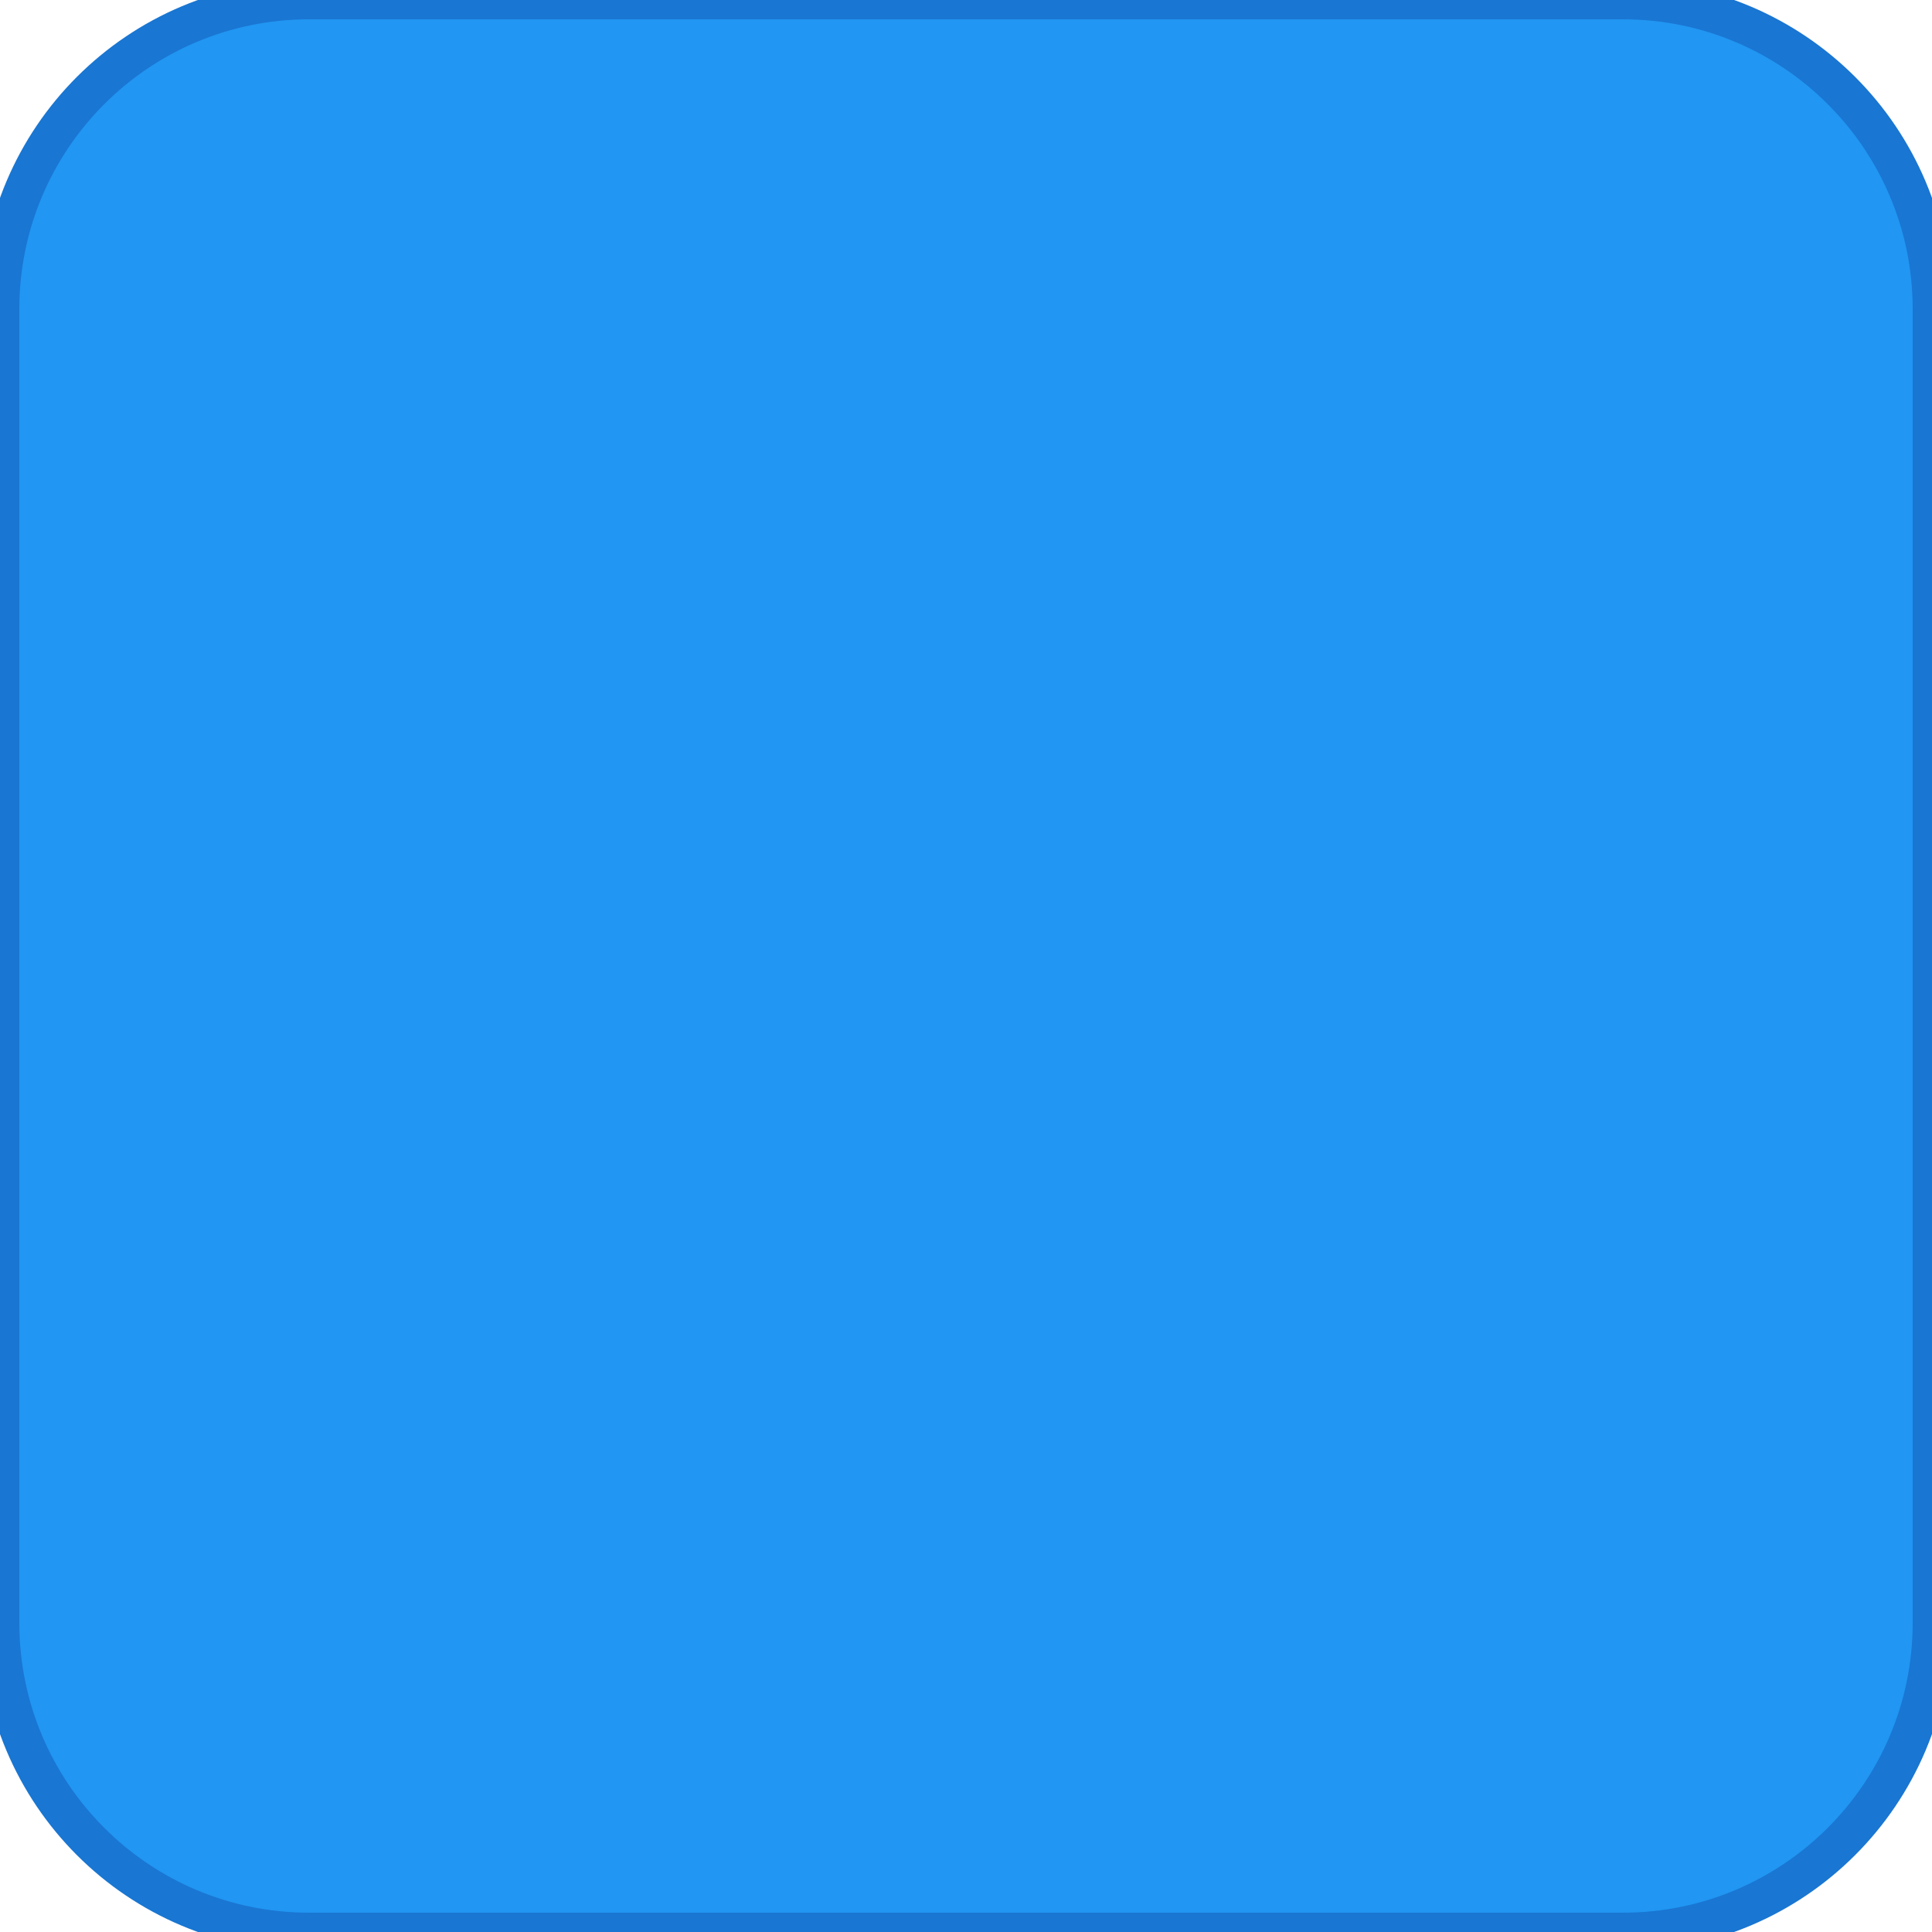
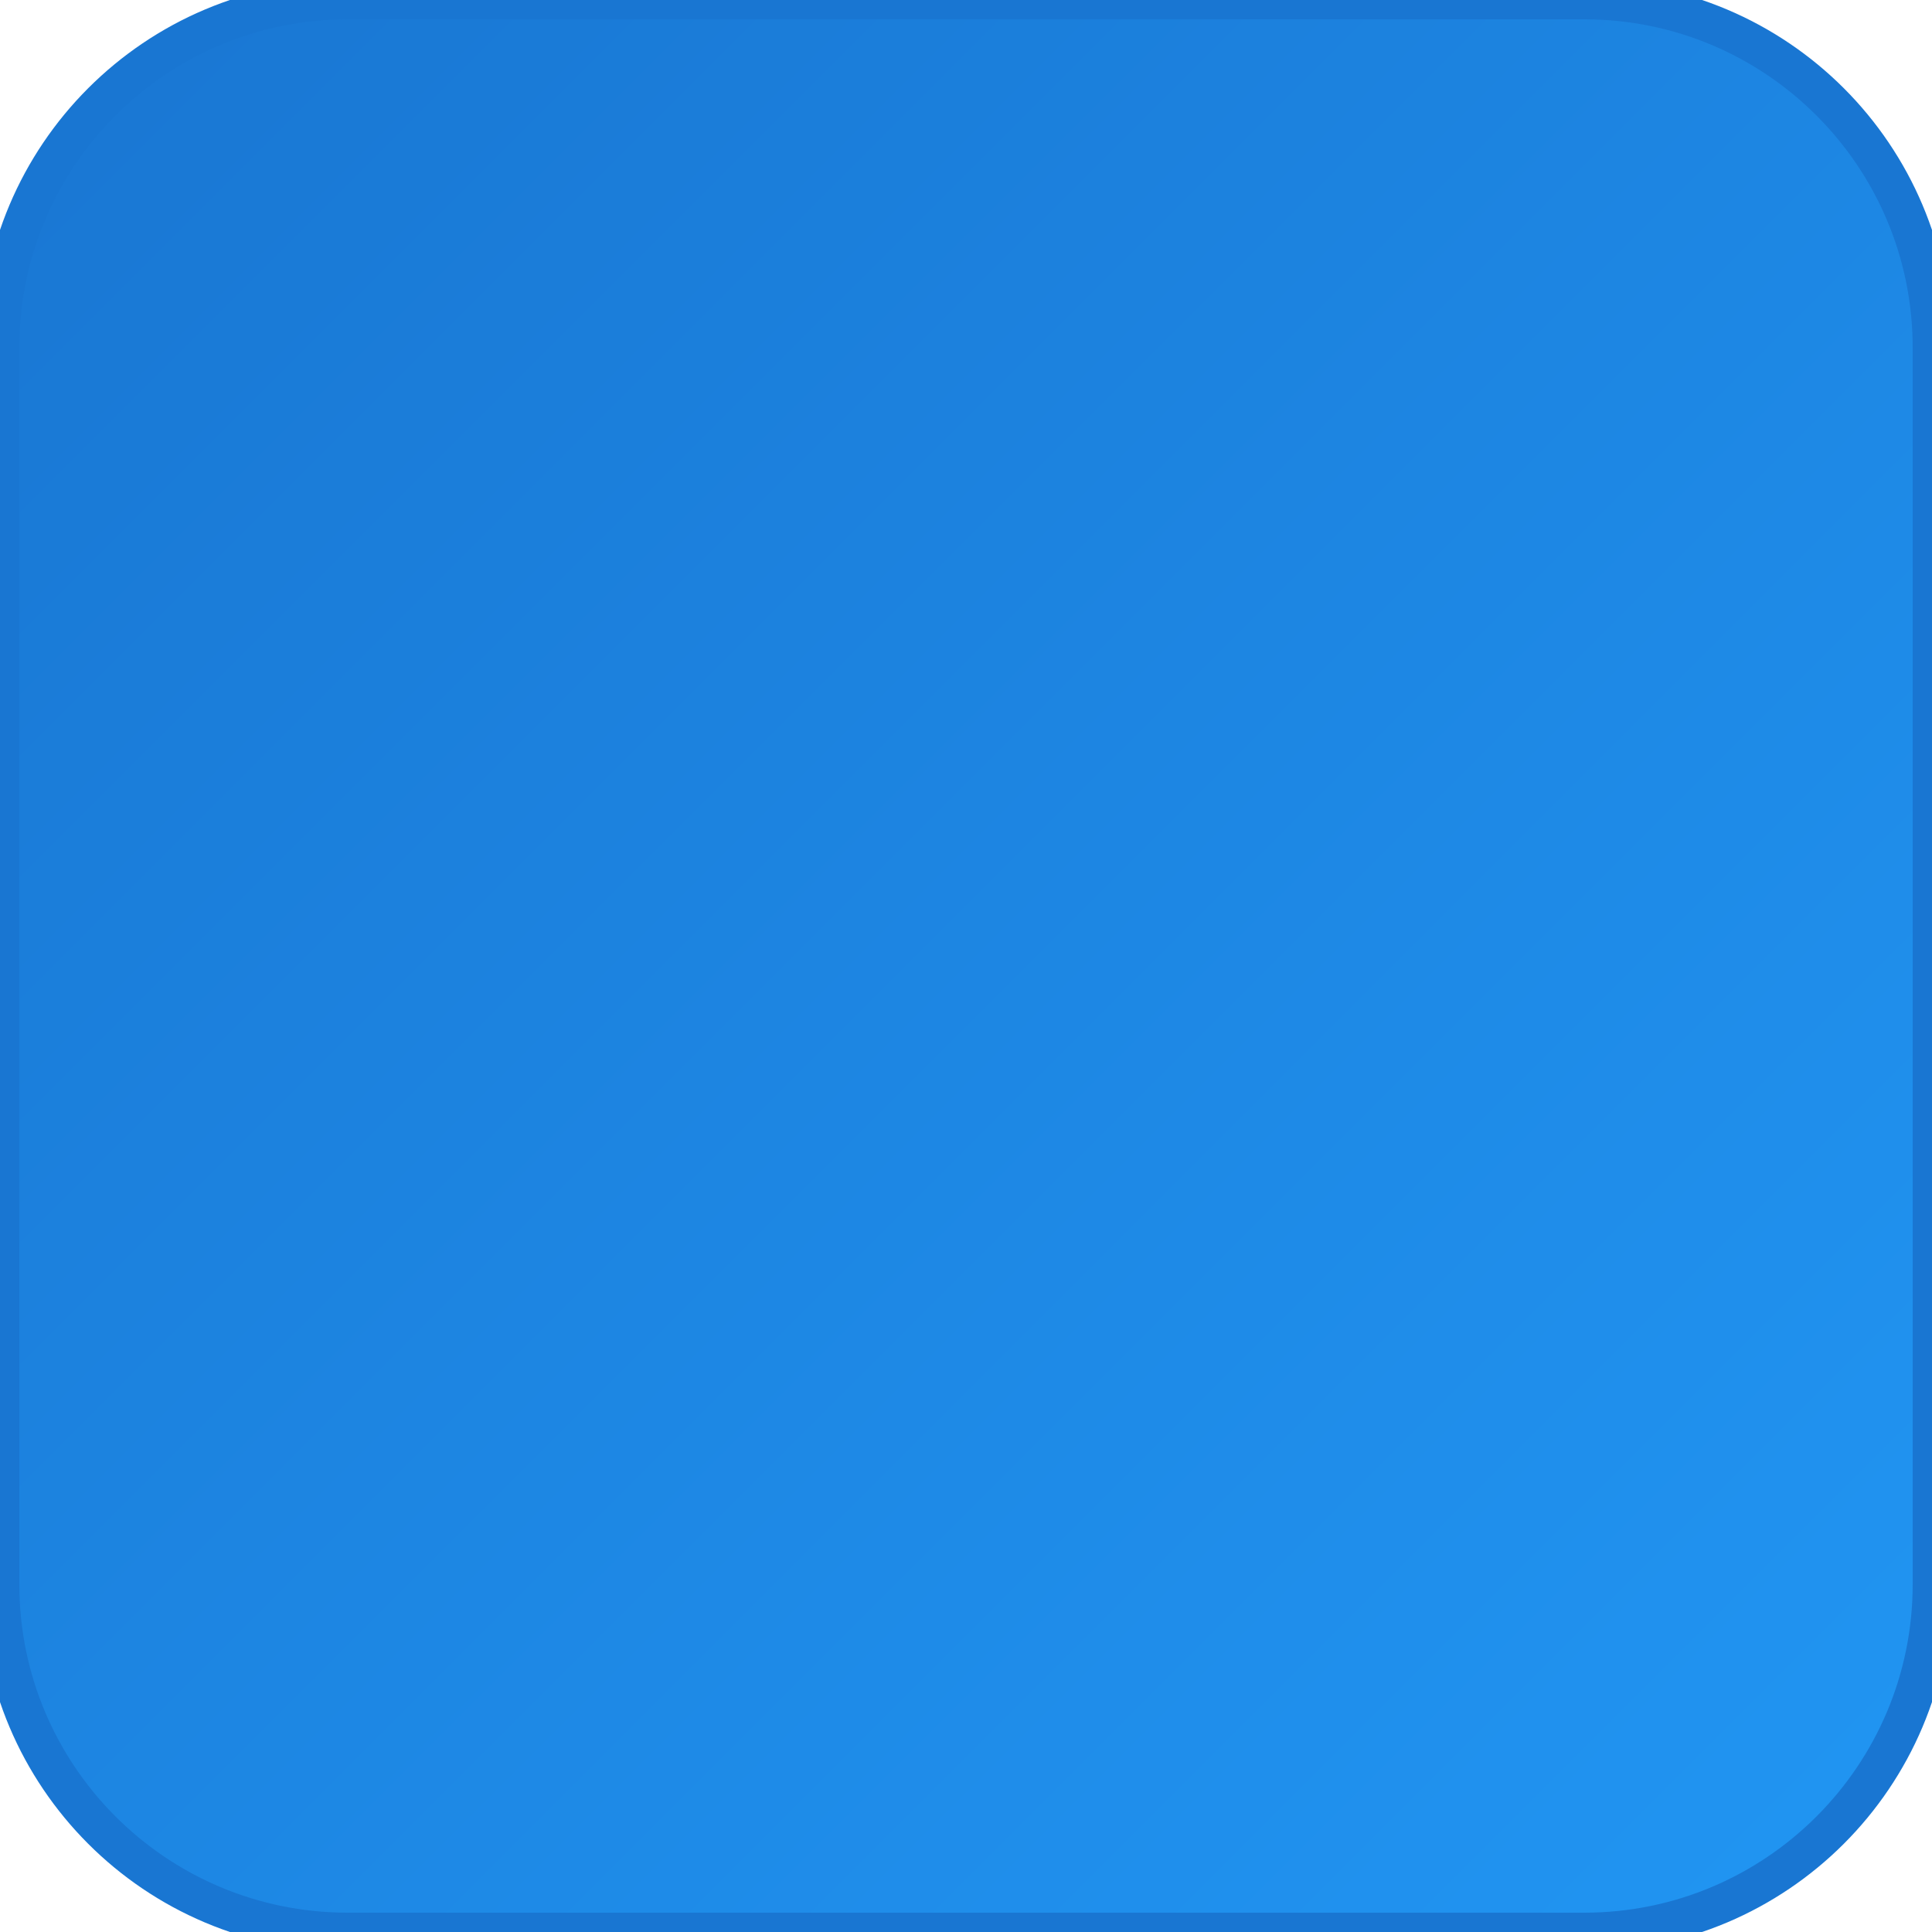
<svg xmlns="http://www.w3.org/2000/svg" width="100" height="100" viewBox="0 0 100 100" preserveAspectRatio="none">
-   <g fill="#2196F3">
-     <rect x="0" y="0" width="100" height="100" rx="16" ry="16" stroke="#1976D2" stroke-width="2.0" />
+   <defs>
+     <linearGradient id="g" x1="1" y1="1" x2="0" y2="0">
+       <stop offset="0.0" stop-color="#2196F3" stop-opacity="1.0" />
+       <stop offset="1.0" stop-color="#1976D2" stop-opacity="1.0" />
+     </linearGradient>
+   </defs>
+   <g fill="url(#g)">
+     <rect x="0" y="0" width="100" height="100" rx="18" ry="18" stroke="#1976D2" stroke-width="2.0" />
  </g>
</svg>
